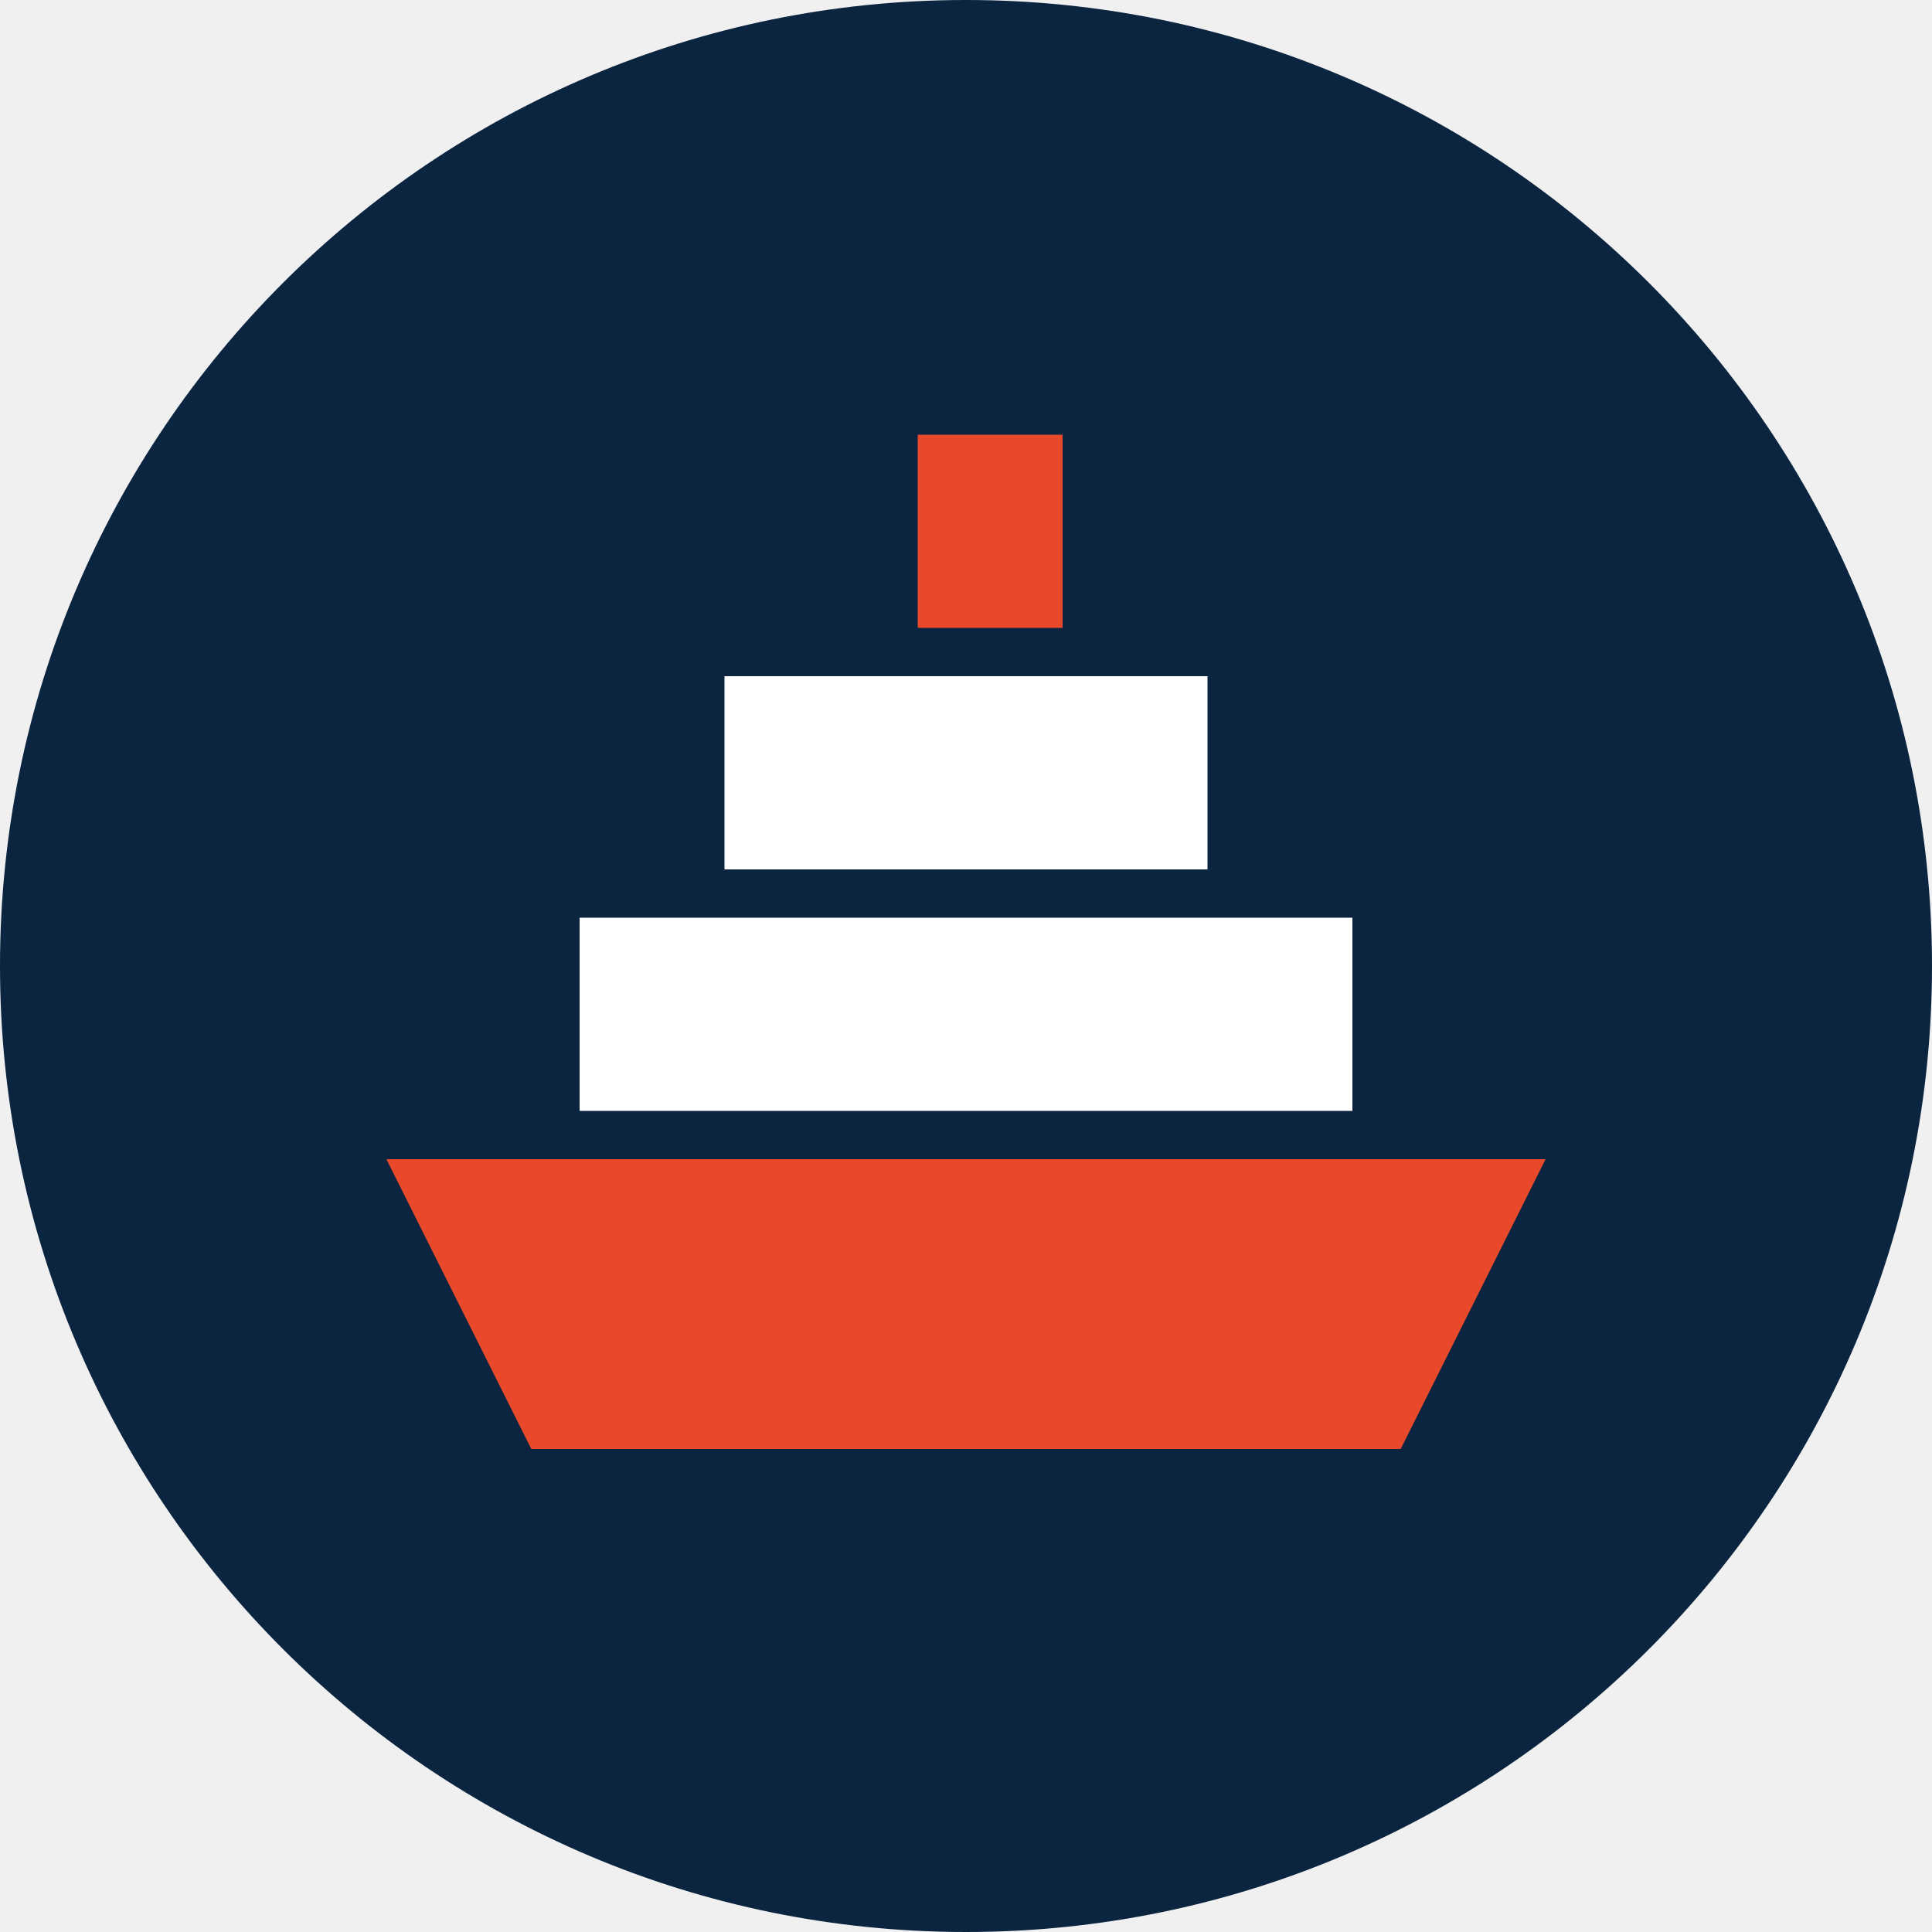
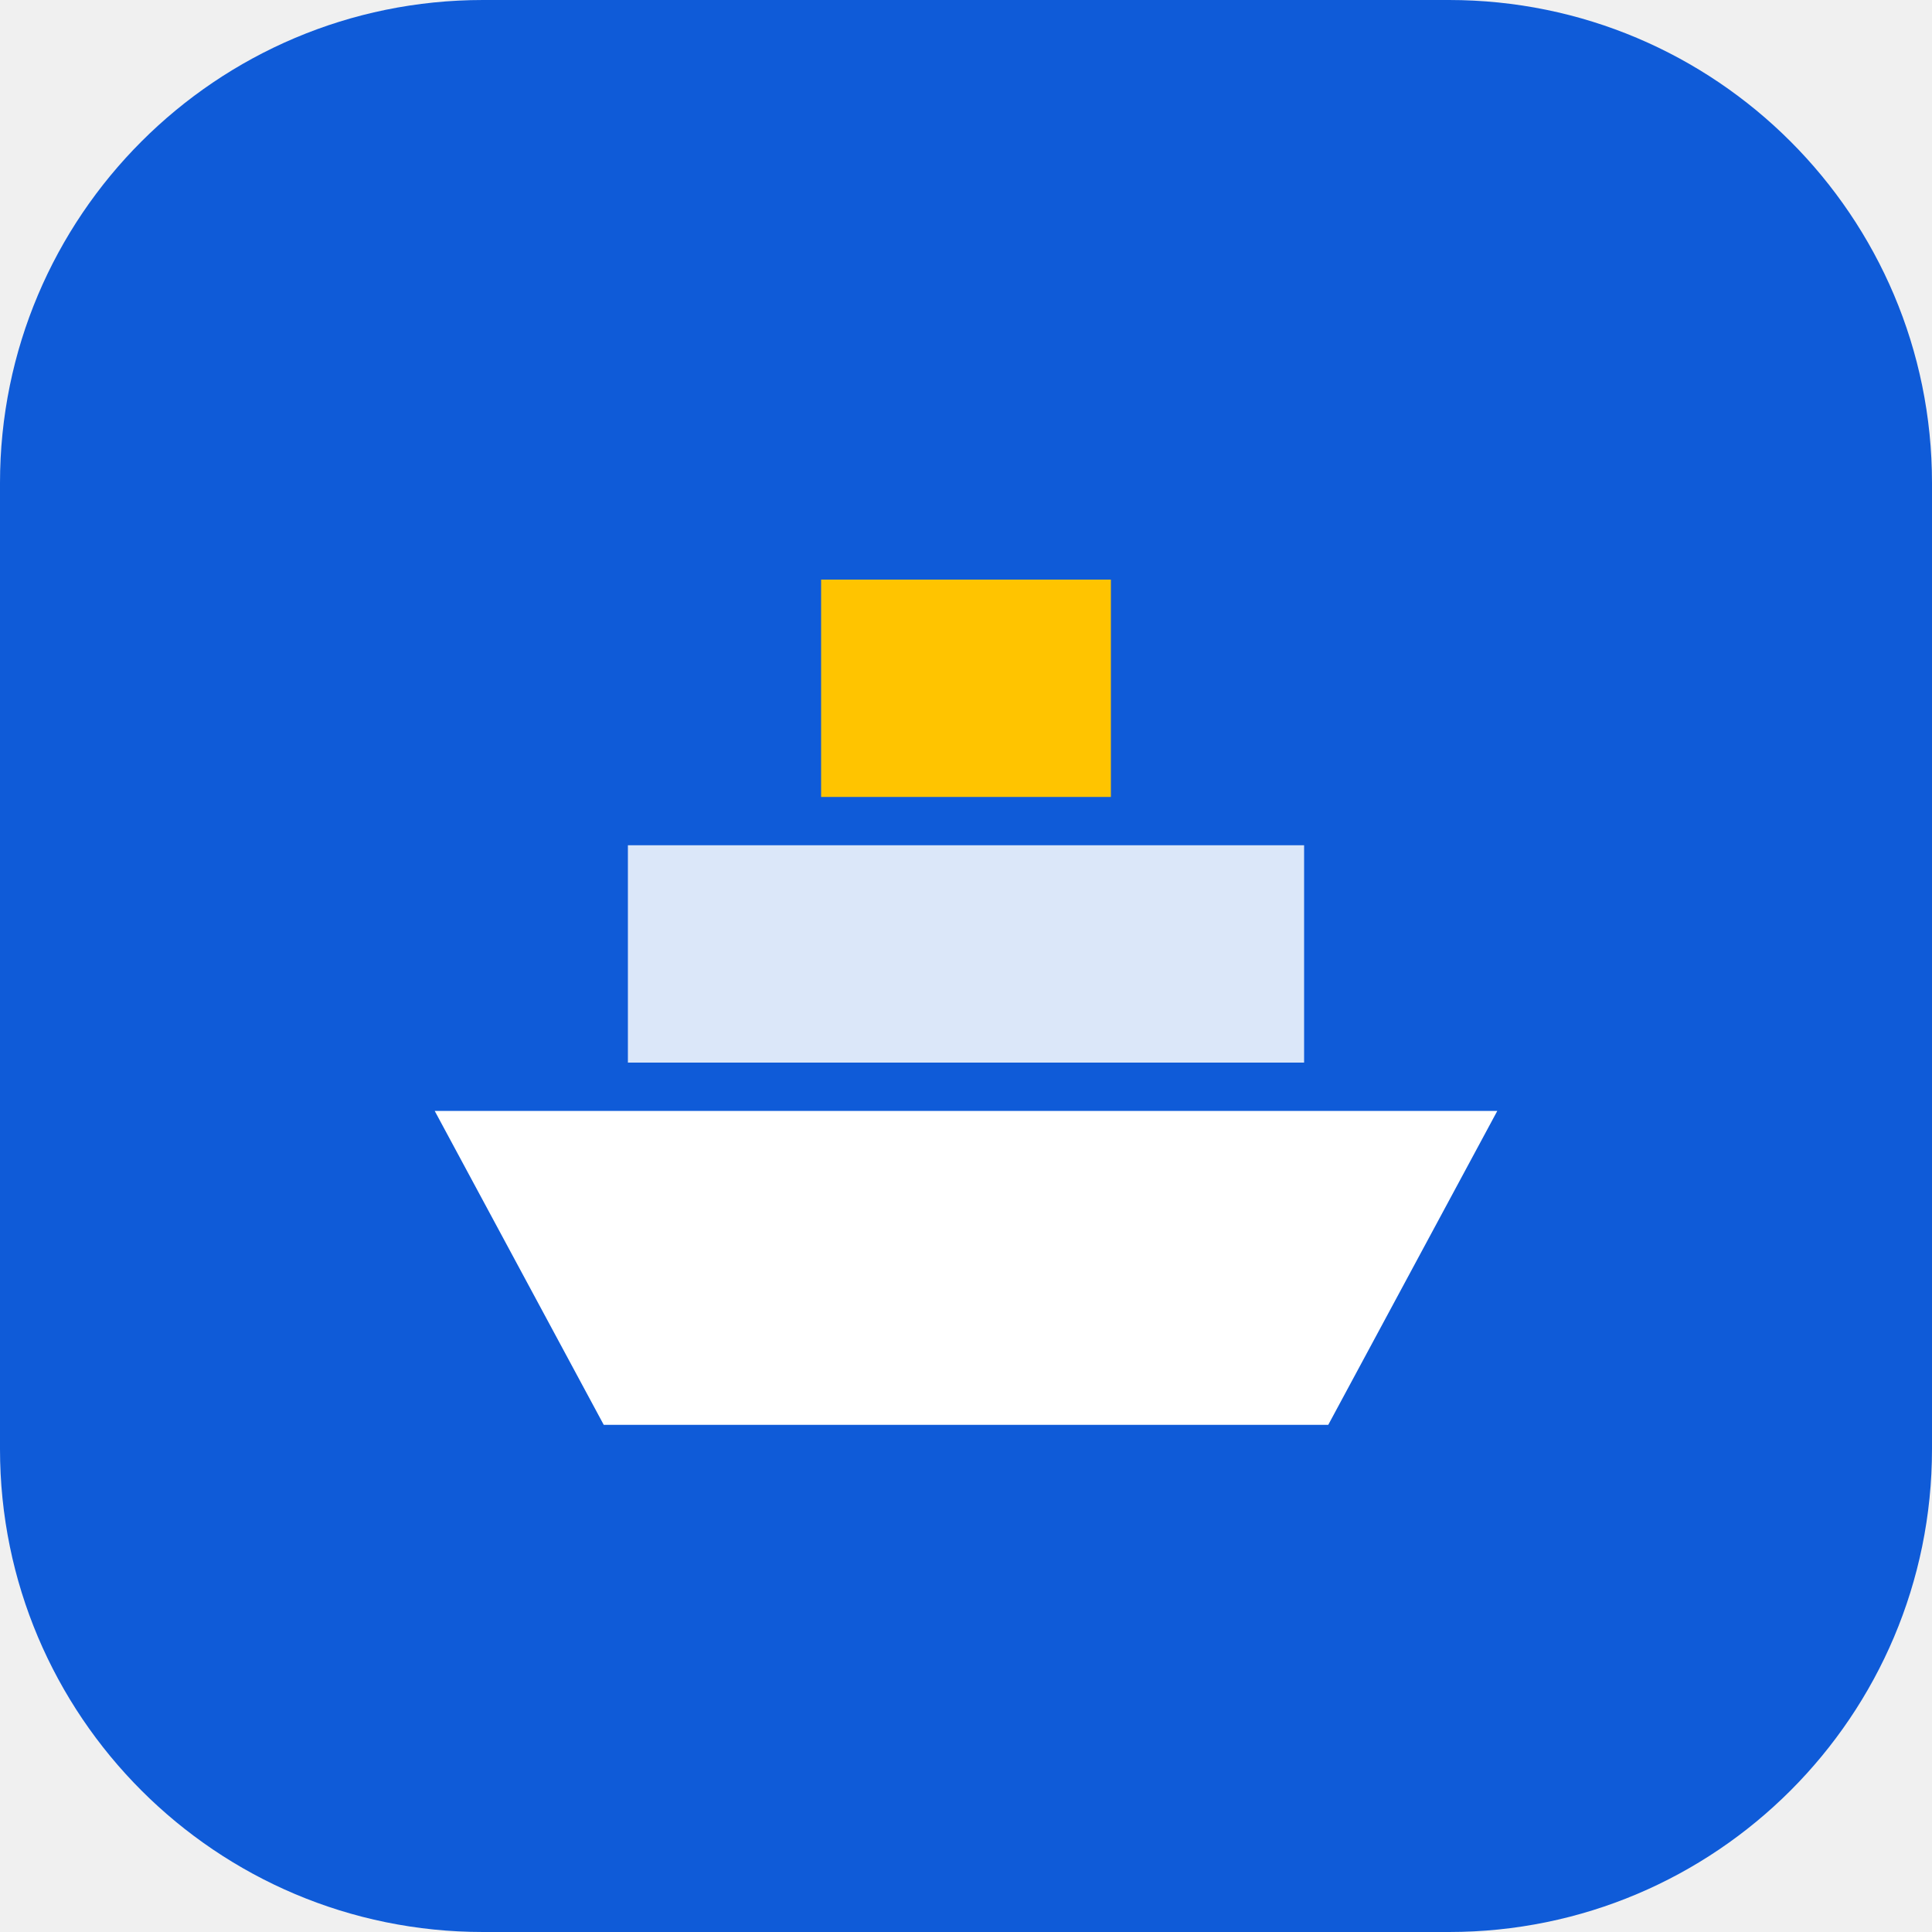
<svg xmlns="http://www.w3.org/2000/svg" viewBox="0 0 40 40">
-   <circle cx="20" cy="20" r="20" fill="#0b2540" />
-   <path d="M8 24h24l-3 6H11z" fill="#e8492a" />
-   <path d="M12 23v-4h16v4zM15 18v-4h10v4z" fill="#fff" />
-   <path d="M19 13V9h3v4z" fill="#e8492a" />
+   <rect width="40" height="40" rx="10" fill="#0F5BD8" />
+   <path d="M9 23h22l-3.5 6.5h-15z" fill="#fff" />
+   <path d="M13 22v-4.5h14V22z" fill="#fff" opacity=".85" />
+   <path d="M17 16.5V12h6v4.5z" fill="#FFC400" />
</svg>
